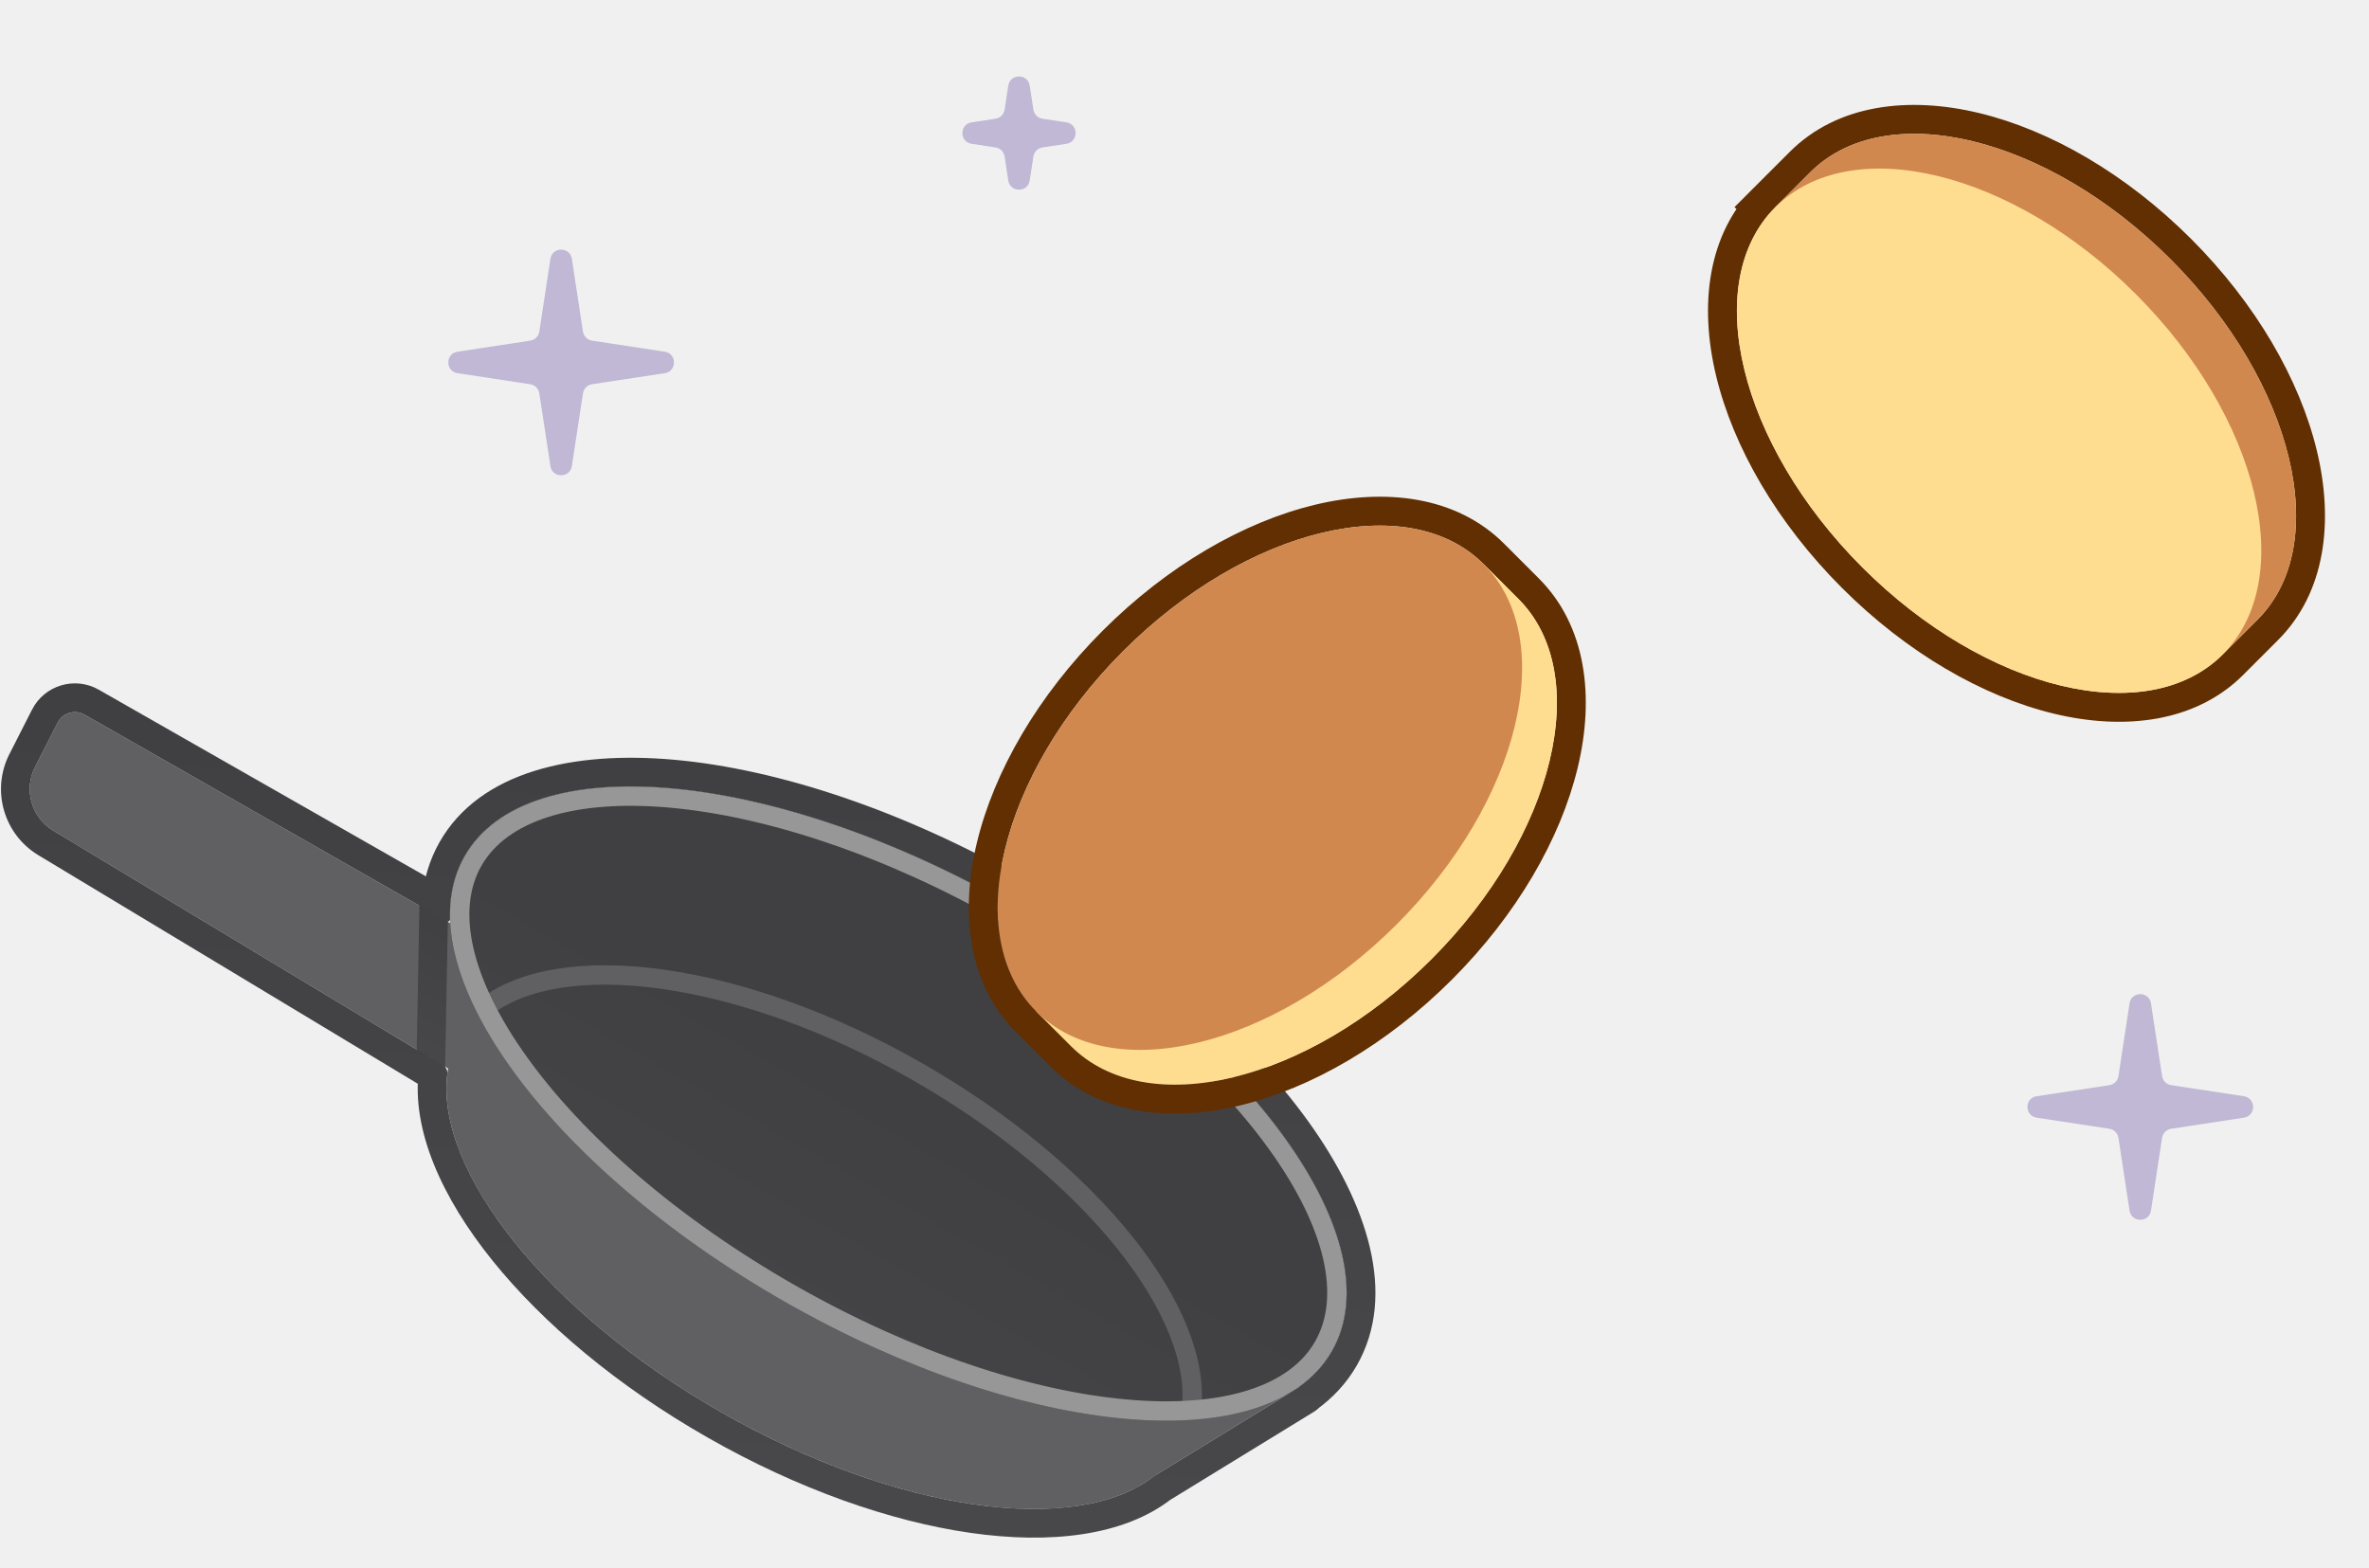
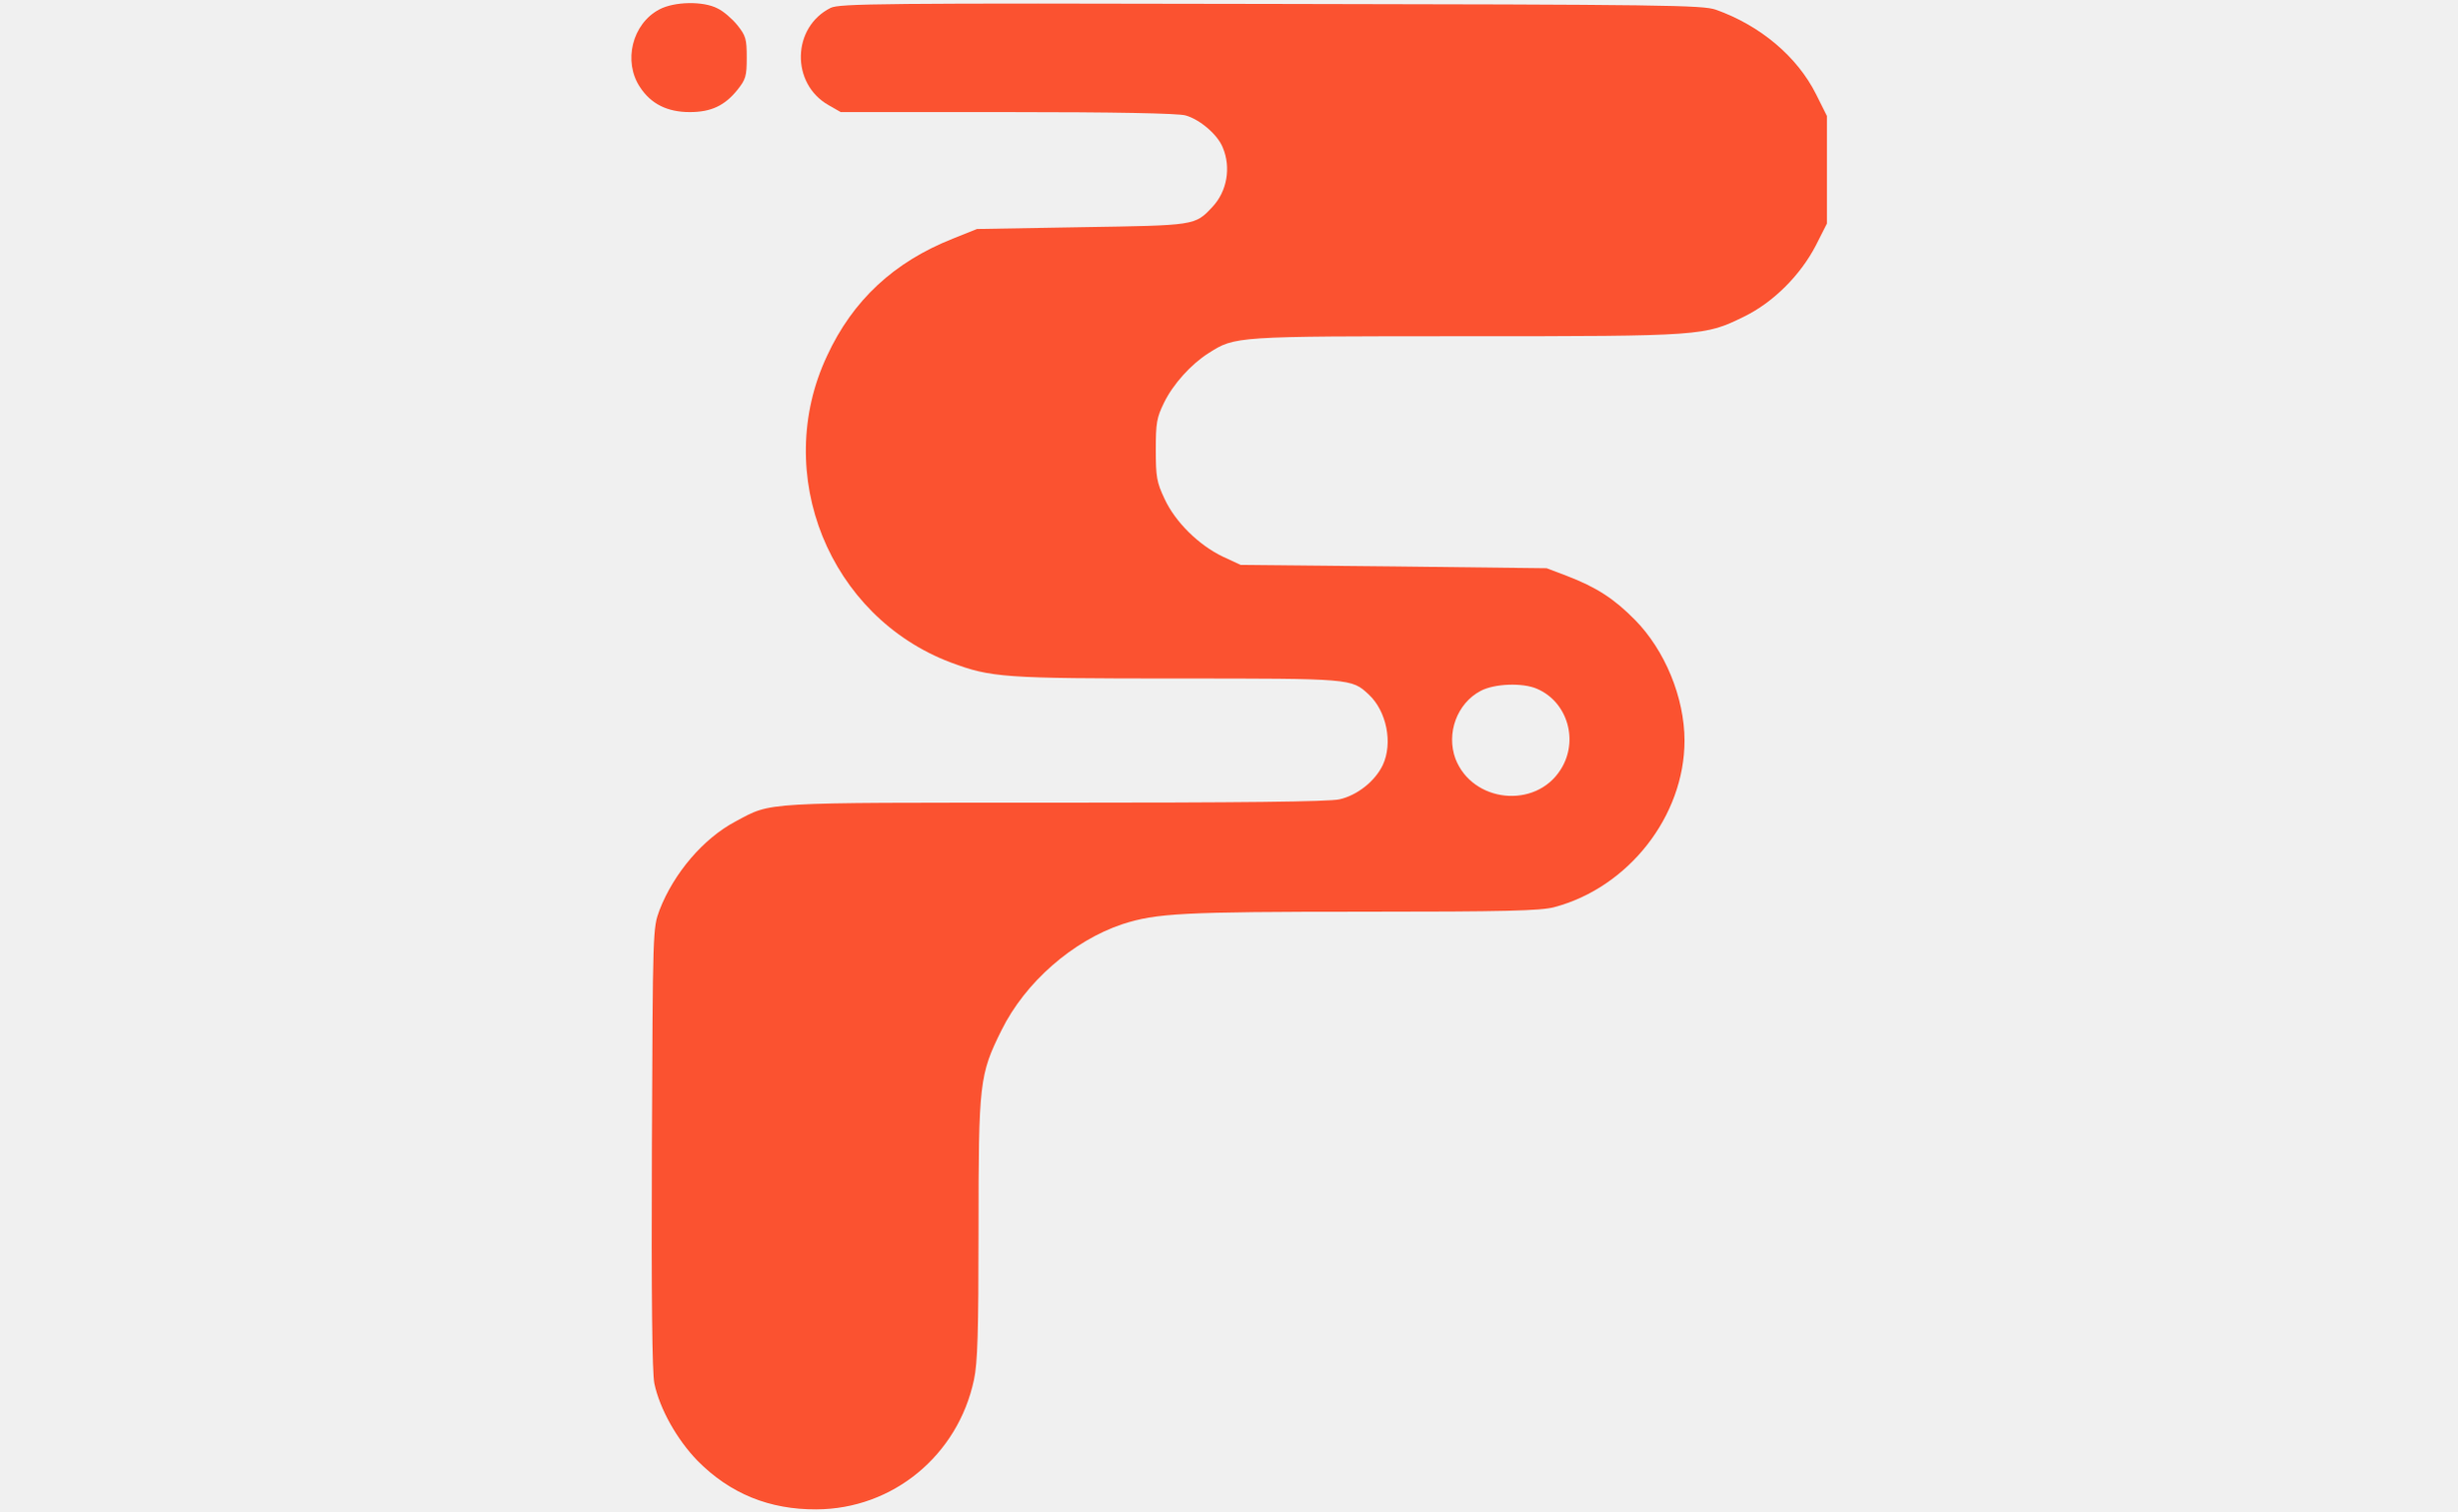
- <svg xmlns="http://www.w3.org/2000/svg" width="266" height="176" fill="none" viewBox="0 0 266 176">
-   <g clip-path="url(#clip0)">
-     <ellipse fill="#606063" rx="46.522" ry="22.068" transform="matrix(-0.868567 -0.495572 -0.495572 0.868567 91.9976 139.476)" />
-     <path fill="#606063" d="M127.302 167.171L145.865 155.788L50.545 101.403L50.412 123.3L127.302 167.171Z" />
-     <path fill="#606063" d="M55.166 106.319L9.488 80.257C8.409 79.641 7.035 80.052 6.471 81.159L3.93 86.152C2.636 88.694 3.527 91.804 5.97 93.276L53.228 121.751L55.166 106.319Z" />
-     <ellipse fill="url(#paint0_linear)" rx="56.065" ry="25.647" transform="matrix(-0.868567 -0.495572 -0.495572 0.868567 100.865 123.935)" />
-     <path stroke="#606063" stroke-width="2.175" d="M133.744 158.548C135.273 147.657 122.671 131.569 102.934 120.307C83.197 109.046 62.935 106.383 54.336 113.241" />
-     <path stroke="#979797" stroke-width="2.175" d="M53.114 96.689C49.943 102.246 51.864 110.414 58.328 119.405C64.73 128.31 75.351 137.653 88.694 145.266C102.037 152.879 115.484 157.269 126.408 158.249C137.437 159.238 145.446 156.736 148.616 151.18C151.786 145.623 149.866 137.455 143.402 128.464C137 119.559 126.379 110.217 113.036 102.603C99.692 94.99 86.246 90.6 75.322 89.62C64.293 88.631 56.284 91.133 53.114 96.689Z" />
-     <path stroke="url(#paint1_linear)" stroke-width="3.225" d="M48.711 101.51L48.355 120.51" />
-     <mask id="path-8-outside-1" width="166.515" height="100.494" x="-6.653" y="75.306" fill="#000" maskUnits="userSpaceOnUse">
-       <rect width="166.515" height="100.494" x="-6.653" y="75.306" fill="#fff" />
-       <path fill-rule="evenodd" d="M81.061 158.642C61.454 147.455 48.889 131.505 50.222 120.618C50.269 120.24 50.1 119.866 49.774 119.669L5.97 93.276C3.526 91.803 2.636 88.693 3.93 86.151L6.471 81.159C7.034 80.052 8.408 79.64 9.487 80.256L50.146 103.454C50.318 103.553 50.533 103.429 50.534 103.23C50.52 102.802 50.523 102.38 50.542 101.964L50.545 101.422C50.545 101.414 50.554 101.409 50.562 101.413C50.569 101.417 50.578 101.412 50.578 101.404C50.738 99.508 51.259 97.744 52.169 96.15C59.188 83.847 86.68 86.313 113.575 101.658C140.469 117.003 156.58 139.415 149.561 151.718C148.651 153.312 147.398 154.658 145.847 155.76C145.84 155.765 145.841 155.775 145.848 155.78C145.855 155.784 145.855 155.794 145.848 155.799L145.134 156.237C145.038 156.297 144.941 156.357 144.843 156.416L129.555 165.79C120.898 172.545 100.719 169.858 81.061 158.642Z" clip-rule="evenodd" />
-     </mask>
-     <path fill="url(#paint2_linear)" d="M81.061 158.642L82.659 155.841L81.061 158.642ZM5.97 93.276L4.305 96.038L4.305 96.038L5.97 93.276ZM3.93 86.151L6.804 87.614L3.93 86.151ZM6.471 81.159L9.345 82.621L9.345 82.621L6.471 81.159ZM9.487 80.256L11.085 77.455L11.085 77.455L9.487 80.256ZM50.542 101.964L53.763 102.114L53.766 102.049L53.767 101.984L50.542 101.964ZM52.169 96.15L49.368 94.551L49.368 94.551L52.169 96.15ZM113.575 101.658L115.173 98.857L113.575 101.658ZM149.561 151.718L146.76 150.12L146.76 150.12L149.561 151.718ZM145.134 156.237L143.448 153.488L143.433 153.497L143.418 153.506L145.134 156.237ZM144.843 156.416L143.186 153.648L143.172 153.657L143.157 153.666L144.843 156.416ZM129.555 165.79L127.869 163.041L127.714 163.136L127.571 163.248L129.555 165.79ZM145.848 155.799L147.534 158.548L145.848 155.799ZM145.847 155.76L143.979 153.132L145.847 155.76ZM50.545 101.422L47.32 101.403L50.545 101.422ZM50.146 103.454L51.744 100.653L50.146 103.454ZM50.578 101.404L53.792 101.675L50.578 101.404ZM50.222 120.618L53.423 121.01L50.222 120.618ZM49.774 119.669L48.11 122.431L49.774 119.669ZM47.022 120.225C46.196 126.966 49.657 134.552 55.276 141.539C60.994 148.649 69.367 155.683 79.463 161.443L82.659 155.841C73.148 150.415 65.435 143.88 60.302 137.497C55.069 130.99 52.915 125.157 53.423 121.01L47.022 120.225ZM4.305 96.038L48.11 122.431L51.438 116.907L7.634 90.513L4.305 96.038ZM1.056 84.688C-1.006 88.738 0.413 93.693 4.305 96.038L7.634 90.513C6.64 89.914 6.277 88.648 6.804 87.614L1.056 84.688ZM3.597 79.696L1.056 84.688L6.804 87.614L9.345 82.621L3.597 79.696ZM11.085 77.455C8.407 75.927 4.995 76.948 3.597 79.696L9.345 82.621C9.073 83.156 8.41 83.354 7.889 83.057L11.085 77.455ZM51.744 100.653L11.085 77.455L7.889 83.057L48.547 106.255L51.744 100.653ZM47.32 101.815C47.297 102.319 47.294 102.826 47.311 103.336L53.757 103.124C53.746 102.779 53.748 102.442 53.763 102.114L47.32 101.815ZM47.32 101.403L47.317 101.945L53.767 101.984L53.77 101.442L47.32 101.403ZM49.368 94.551C48.206 96.587 47.56 98.81 47.365 101.133L53.792 101.675C53.916 100.205 54.312 98.901 54.97 97.748L49.368 94.551ZM115.173 98.857C101.418 91.009 87.377 86.371 75.707 85.324C64.347 84.305 53.884 86.636 49.368 94.551L54.97 97.748C57.473 93.361 64.265 90.773 75.13 91.748C85.685 92.695 98.837 96.962 111.976 104.459L115.173 98.857ZM152.362 153.316C156.878 145.4 153.561 135.207 146.904 125.946C140.064 116.432 128.928 106.705 115.173 98.857L111.976 104.459C125.116 111.956 135.482 121.107 141.667 129.711C148.034 138.569 149.263 145.733 146.76 150.12L152.362 153.316ZM147.715 158.389C149.615 157.039 151.201 155.351 152.362 153.316L146.76 150.12C146.102 151.273 145.181 152.278 143.979 153.132L147.715 158.389ZM146.819 158.986L147.534 158.548L144.162 153.05L143.448 153.488L146.819 158.986ZM143.418 153.506C143.342 153.554 143.265 153.602 143.186 153.648L146.499 159.183C146.616 159.112 146.733 159.041 146.849 158.968L143.418 153.506ZM131.24 168.539L146.528 159.165L143.157 153.666L127.869 163.041L131.24 168.539ZM79.463 161.443C89.585 167.219 99.928 170.852 108.976 172.148C117.864 173.421 126.171 172.521 131.538 168.333L127.571 163.248C124.281 165.814 118.17 166.949 109.89 165.763C101.77 164.6 92.195 161.282 82.659 155.841L79.463 161.443ZM144.249 158.58C142.127 157.369 142.079 154.327 144.162 153.05L147.534 158.548C149.632 157.262 149.583 154.198 147.446 152.979L144.249 158.58ZM143.979 153.132C142.064 154.492 142.182 157.401 144.249 158.58L147.446 152.979C149.499 154.15 149.616 157.038 147.715 158.389L143.979 153.132ZM53.77 101.442C53.755 103.9 51.099 105.432 48.964 104.214L52.16 98.612C50.01 97.385 47.335 98.928 47.32 101.403L53.77 101.442ZM48.547 106.255C50.862 107.576 53.743 105.915 53.759 103.25L47.309 103.21C47.323 100.943 49.774 99.529 51.744 100.653L48.547 106.255ZM48.964 104.214C51.031 105.393 53.595 104.015 53.792 101.675L47.365 101.133C47.56 98.809 50.107 97.44 52.16 98.612L48.964 104.214ZM53.423 121.01C53.614 119.455 52.926 117.803 51.438 116.907L48.11 122.431C47.274 121.928 46.924 121.025 47.022 120.225L53.423 121.01Z" mask="url(#path-8-outside-1)" />
-     <mask id="path-10-outside-2" width="96.166" height="96.166" x="95.373" y="42.343" fill="#000" maskUnits="userSpaceOnUse">
-       <rect width="96.166" height="96.166" x="95.373" y="42.343" fill="#fff" />
-       <path fill-rule="evenodd" d="M116.349 113.584C116.349 113.584 116.349 113.584 116.349 113.584C107.872 105.107 112.245 86.989 126.117 73.118C139.989 59.246 158.107 54.872 166.584 63.35C166.591 63.357 166.598 63.364 166.605 63.371L170.491 67.257C178.968 75.734 174.595 93.852 160.723 107.724C146.851 121.596 128.734 125.969 120.257 117.491L116.349 113.584Z" clip-rule="evenodd" />
-     </mask>
-     <path fill="#612F01" d="M166.605 63.371L164.309 65.668L164.304 65.662L166.605 63.371ZM118.646 111.288C118.747 111.39 118.83 111.486 118.896 111.569C118.929 111.611 118.959 111.65 118.984 111.686C119.01 111.721 119.032 111.754 119.051 111.783C119.071 111.812 119.087 111.837 119.101 111.859C119.114 111.88 119.126 111.899 119.134 111.913C119.143 111.928 119.149 111.939 119.154 111.946C119.156 111.95 119.157 111.953 119.158 111.954C119.159 111.955 119.159 111.956 119.16 111.956C119.16 111.957 119.16 111.957 119.16 111.957C119.16 111.957 119.16 111.957 119.16 111.957C119.16 111.957 119.16 111.957 119.16 111.957C119.16 111.957 119.16 111.957 119.16 111.957C119.16 111.957 119.159 111.956 119.158 111.954C119.157 111.953 119.156 111.95 119.154 111.946C119.149 111.939 119.143 111.928 119.134 111.913C119.126 111.899 119.114 111.88 119.101 111.859C119.087 111.837 119.071 111.812 119.052 111.783C119.032 111.754 119.01 111.722 118.984 111.686C118.959 111.65 118.929 111.611 118.896 111.57C118.831 111.486 118.748 111.39 118.646 111.288L114.053 115.881C113.951 115.779 113.868 115.682 113.802 115.599C113.769 115.557 113.74 115.518 113.714 115.483C113.689 115.447 113.666 115.415 113.647 115.386C113.628 115.357 113.612 115.331 113.598 115.31C113.584 115.288 113.573 115.27 113.565 115.255C113.556 115.241 113.549 115.229 113.545 115.222C113.543 115.219 113.541 115.216 113.54 115.214C113.54 115.213 113.539 115.213 113.539 115.212C113.539 115.212 113.539 115.212 113.539 115.212C113.539 115.212 113.539 115.212 113.539 115.211C113.539 115.211 113.539 115.211 113.539 115.211C113.539 115.211 113.539 115.211 113.539 115.211C113.539 115.211 113.539 115.213 113.54 115.214C113.541 115.216 113.543 115.219 113.545 115.222C113.549 115.229 113.556 115.241 113.565 115.255C113.573 115.269 113.584 115.288 113.598 115.31C113.612 115.331 113.628 115.357 113.647 115.386C113.666 115.414 113.689 115.447 113.714 115.483C113.74 115.518 113.769 115.557 113.802 115.599C113.868 115.682 113.951 115.779 114.053 115.881L118.646 111.288ZM128.414 75.414C121.83 81.998 117.615 89.484 116.009 96.136C114.388 102.852 115.51 108.152 118.646 111.288L114.053 115.881C108.712 110.539 107.781 102.542 109.695 94.612C111.625 86.618 116.533 78.109 123.821 70.821L128.414 75.414ZM164.287 65.646C161.151 62.51 155.851 61.389 149.135 63.01C142.483 64.615 134.997 68.83 128.414 75.414L123.821 70.821C131.109 63.533 139.618 58.625 147.611 56.696C155.542 54.782 163.539 55.712 168.88 61.053L164.287 65.646ZM164.304 65.662C164.298 65.657 164.293 65.651 164.287 65.646L168.88 61.053C168.889 61.062 168.898 61.071 168.907 61.08L164.304 65.662ZM168.195 69.553L164.309 65.668L168.902 61.075L172.787 64.96L168.195 69.553ZM158.427 105.427C165.011 98.843 169.225 91.358 170.831 84.705C172.452 77.989 171.331 72.689 168.195 69.553L172.787 64.96C178.129 70.302 179.059 78.299 177.145 86.229C175.215 94.223 170.308 102.732 163.02 110.02L158.427 105.427ZM122.553 115.195C125.689 118.331 130.989 119.453 137.705 117.832C144.357 116.226 151.843 112.011 158.427 105.427L163.02 110.02C155.732 117.308 147.223 122.216 139.229 124.145C131.299 126.06 123.301 125.129 117.96 119.788L122.553 115.195ZM118.646 111.288L122.553 115.195L117.96 119.788L114.053 115.881L118.646 111.288Z" mask="url(#path-10-outside-2)" />
-     <path fill="#FEDC90" d="M120.256 117.491C128.733 125.968 146.851 121.595 160.723 107.723C174.595 93.851 178.968 75.734 170.491 67.257L166.583 63.349L116.349 113.584L120.256 117.491Z" />
-     <path fill="#D1884F" d="M116.349 113.584C124.827 122.061 142.944 117.688 156.816 103.816C170.688 89.945 175.061 71.827 166.584 63.35C158.107 54.872 139.989 59.246 126.117 73.118C112.245 86.989 107.872 105.107 116.349 113.584Z" />
-     <mask id="path-14-outside-3" width="96.166" height="96.166" x="178.343" y="-1.698" fill="#000" maskUnits="userSpaceOnUse">
-       <rect width="96.166" height="96.166" x="178.343" y="-1.698" fill="#fff" />
-       <path fill-rule="evenodd" d="M249.649 73.427C249.627 73.449 249.606 73.471 249.584 73.492C241.107 81.969 222.989 77.596 209.117 63.724C195.246 49.853 190.872 31.736 199.349 23.258L199.349 23.258L203.256 19.351C211.733 10.874 229.851 15.247 243.722 29.119C257.594 42.991 261.968 61.108 253.49 69.585L249.649 73.427Z" clip-rule="evenodd" />
-     </mask>
-     <path fill="#612F01" d="M249.649 73.427L247.337 71.146L247.345 71.138L247.352 71.13L249.649 73.427ZM199.349 23.258L201.645 20.962L203.942 23.258L201.645 25.555L199.349 23.258ZM199.349 23.258L197.052 25.555L194.756 23.258L197.052 20.962L199.349 23.258ZM247.288 71.196C247.304 71.179 247.32 71.163 247.337 71.146L251.961 75.708C251.934 75.735 251.907 75.762 251.88 75.789L247.288 71.196ZM211.414 61.428C217.997 68.012 225.483 72.227 232.136 73.832C238.851 75.453 244.152 74.332 247.288 71.196L251.88 75.789C246.539 81.13 238.542 82.06 230.612 80.146C222.618 78.217 214.109 73.309 206.821 66.021L211.414 61.428ZM201.645 25.555C198.51 28.691 197.388 33.991 199.009 40.706C200.615 47.359 204.83 54.844 211.414 61.428L206.821 66.021C199.533 58.733 194.625 50.224 192.696 42.231C190.781 34.301 191.711 26.303 197.052 20.962L201.645 25.555ZM201.645 20.962L201.645 20.962L197.052 25.555L197.052 25.555L201.645 20.962ZM205.552 21.647L201.645 25.555L197.052 20.962L200.959 17.055L205.552 21.647ZM241.426 31.415C234.842 24.831 227.357 20.617 220.704 19.011C213.988 17.39 208.688 18.511 205.552 21.647L200.959 17.055C206.301 11.713 214.298 10.783 222.228 12.697C230.222 14.627 238.731 19.534 246.019 26.822L241.426 31.415ZM251.194 67.289C254.33 64.153 255.451 58.853 253.83 52.137C252.225 45.485 248.01 37.999 241.426 31.415L246.019 26.822C253.307 34.11 258.215 42.619 260.144 50.613C262.058 58.543 261.128 66.54 255.787 71.882L251.194 67.289ZM247.352 71.13L251.194 67.289L255.787 71.882L251.945 75.723L247.352 71.13Z" mask="url(#path-14-outside-3)" />
-     <path fill="#D1884F" d="M253.491 69.584C261.968 61.107 257.595 42.989 243.723 29.117C229.851 15.245 211.734 10.872 203.256 19.35L199.349 23.257L249.584 73.491L253.491 69.584Z" />
-     <path fill="#FEDC90" d="M249.584 73.492C258.061 65.015 253.688 46.897 239.816 33.025C225.944 19.153 207.826 14.78 199.349 23.258C190.872 31.735 195.245 49.852 209.117 63.724C222.989 77.596 241.106 81.969 249.584 73.492Z" />
-     <path fill="#8F80BA" d="M64.211 29.068C64.001 27.689 62.013 27.689 61.803 29.068L60.558 37.235C60.478 37.762 60.065 38.175 59.538 38.255L51.371 39.5C49.992 39.71 49.992 41.698 51.371 41.908L59.538 43.152C60.065 43.232 60.478 43.646 60.558 44.173L61.803 52.339C62.013 53.718 64.001 53.718 64.211 52.339L65.455 44.173C65.535 43.646 65.949 43.232 66.476 43.152L74.642 41.908C76.022 41.698 76.022 39.71 74.642 39.5L66.476 38.255C65.949 38.175 65.535 37.762 65.455 37.235L64.211 29.068Z" opacity=".5" />
-     <path fill="#8F80BA" d="M241.521 112.68C241.31 111.301 239.323 111.301 239.113 112.68L237.868 120.847C237.788 121.374 237.375 121.787 236.848 121.868L228.681 123.112C227.302 123.322 227.302 125.31 228.681 125.52L236.848 126.764C237.375 126.845 237.788 127.258 237.868 127.785L239.113 135.951C239.323 137.331 241.31 137.331 241.521 135.951L242.765 127.785C242.845 127.258 243.259 126.845 243.785 126.764L251.952 125.52C253.331 125.31 253.331 123.322 251.952 123.112L243.785 121.868C243.259 121.787 242.845 121.374 242.765 120.847L241.521 112.68Z" opacity=".5" />
-     <path fill="#8F80BA" d="M113.213 9.624C113.423 8.245 115.411 8.245 115.621 9.624L116.03 12.311C116.11 12.838 116.524 13.251 117.051 13.331L119.737 13.741C121.117 13.951 121.117 15.938 119.737 16.148L117.051 16.558C116.524 16.638 116.11 17.052 116.03 17.578L115.621 20.265C115.411 21.644 113.423 21.644 113.213 20.265L112.803 17.578C112.723 17.052 112.31 16.638 111.783 16.558L109.096 16.148C107.717 15.938 107.717 13.951 109.096 13.741L111.783 13.331C112.31 13.251 112.723 12.838 112.803 12.311L113.213 9.624Z" opacity=".5" />
+ <svg xmlns="http://www.w3.org/2000/svg" version="1.0" width="26pt" height="16pt" viewBox="0 0 395 499" preserveAspectRatio="xMidYMid meet">
+   <g transform="translate(0,499) scale(0.1,-0.1)" fill="#FB5230" stroke="none">
+     <path d="M97 4959 c-90 -47 -121 -172 -64 -257 36 -55 90 -82 164 -82 70 0 115 21 157 73 28 35 31 46 31 107 0 61 -3 72 -31 107 -17 21 -46 46 -65 55 -47 25 -143 23 -192 -3z" />
+     <path d="M662 4964 c-128 -64 -132 -250 -7 -321 l40 -23 550 0 c352 0 564 -4 588 -11 47 -13 106 -63 123 -106 28 -66 14 -145 -34 -196 -58 -62 -56 -61 -432 -67 l-345 -6 -80 -32 c-194 -77 -330 -203 -415 -387 -183 -390 7 -860 408 -1012 134 -50 173 -53 748 -53 576 0 575 0 632 -53 59 -55 80 -161 46 -233 -26 -54 -85 -100 -143 -113 -36 -8 -328 -11 -940 -11 -977 0 -931 3 -1053 -62 -106 -56 -204 -171 -251 -293 -22 -60 -22 -61 -25 -785 -2 -498 1 -741 8 -777 18 -85 75 -186 143 -256 107 -108 237 -161 392 -160 252 1 467 178 520 428 12 55 15 160 15 495 0 487 3 512 76 659 78 158 235 295 399 350 112 36 198 41 793 41 472 0 587 3 632 15 245 65 430 301 430 550 0 142 -65 299 -164 399 -68 69 -126 107 -225 145 l-66 25 -505 6 -505 5 -58 27 c-80 38 -158 115 -193 191 -26 55 -29 73 -29 162 0 88 3 106 27 155 30 62 90 128 147 164 88 56 85 56 850 56 784 0 787 1 918 65 96 47 185 136 236 234 l37 73 0 178 0 177 -36 72 c-62 124 -184 227 -331 279 -44 15 -163 17 -1468 19 -1294 3 -1423 1 -1453 -13z m2331 -2248 c101 -43 139 -172 78 -267 -83 -131 -291 -109 -347 36 -31 84 5 183 83 224 45 24 138 28 186 7z" />
  </g>
-   <defs>
-     <linearGradient id="paint0_linear" x1="56.065" x2="56.065" y1="0" y2="51.293" gradientUnits="userSpaceOnUse">
-       <stop stop-color="#404042" />
-       <stop offset="1" stop-color="#48484B" />
-     </linearGradient>
-     <linearGradient id="paint1_linear" x1="52.694" x2="44.371" y1="103.814" y2="118.206" gradientUnits="userSpaceOnUse">
-       <stop stop-color="#404042" />
-       <stop offset="1" stop-color="#48484B" />
-     </linearGradient>
-     <linearGradient id="paint2_linear" x1="79.788" x2="73.341" y1="85.68" y2="166.167" gradientUnits="userSpaceOnUse">
-       <stop stop-color="#404042" />
-       <stop offset="1" stop-color="#48484B" />
-     </linearGradient>
-     <clipPath id="clip0">
-       <rect width="266" height="176" fill="#fff" />
-     </clipPath>
-   </defs>
</svg>
